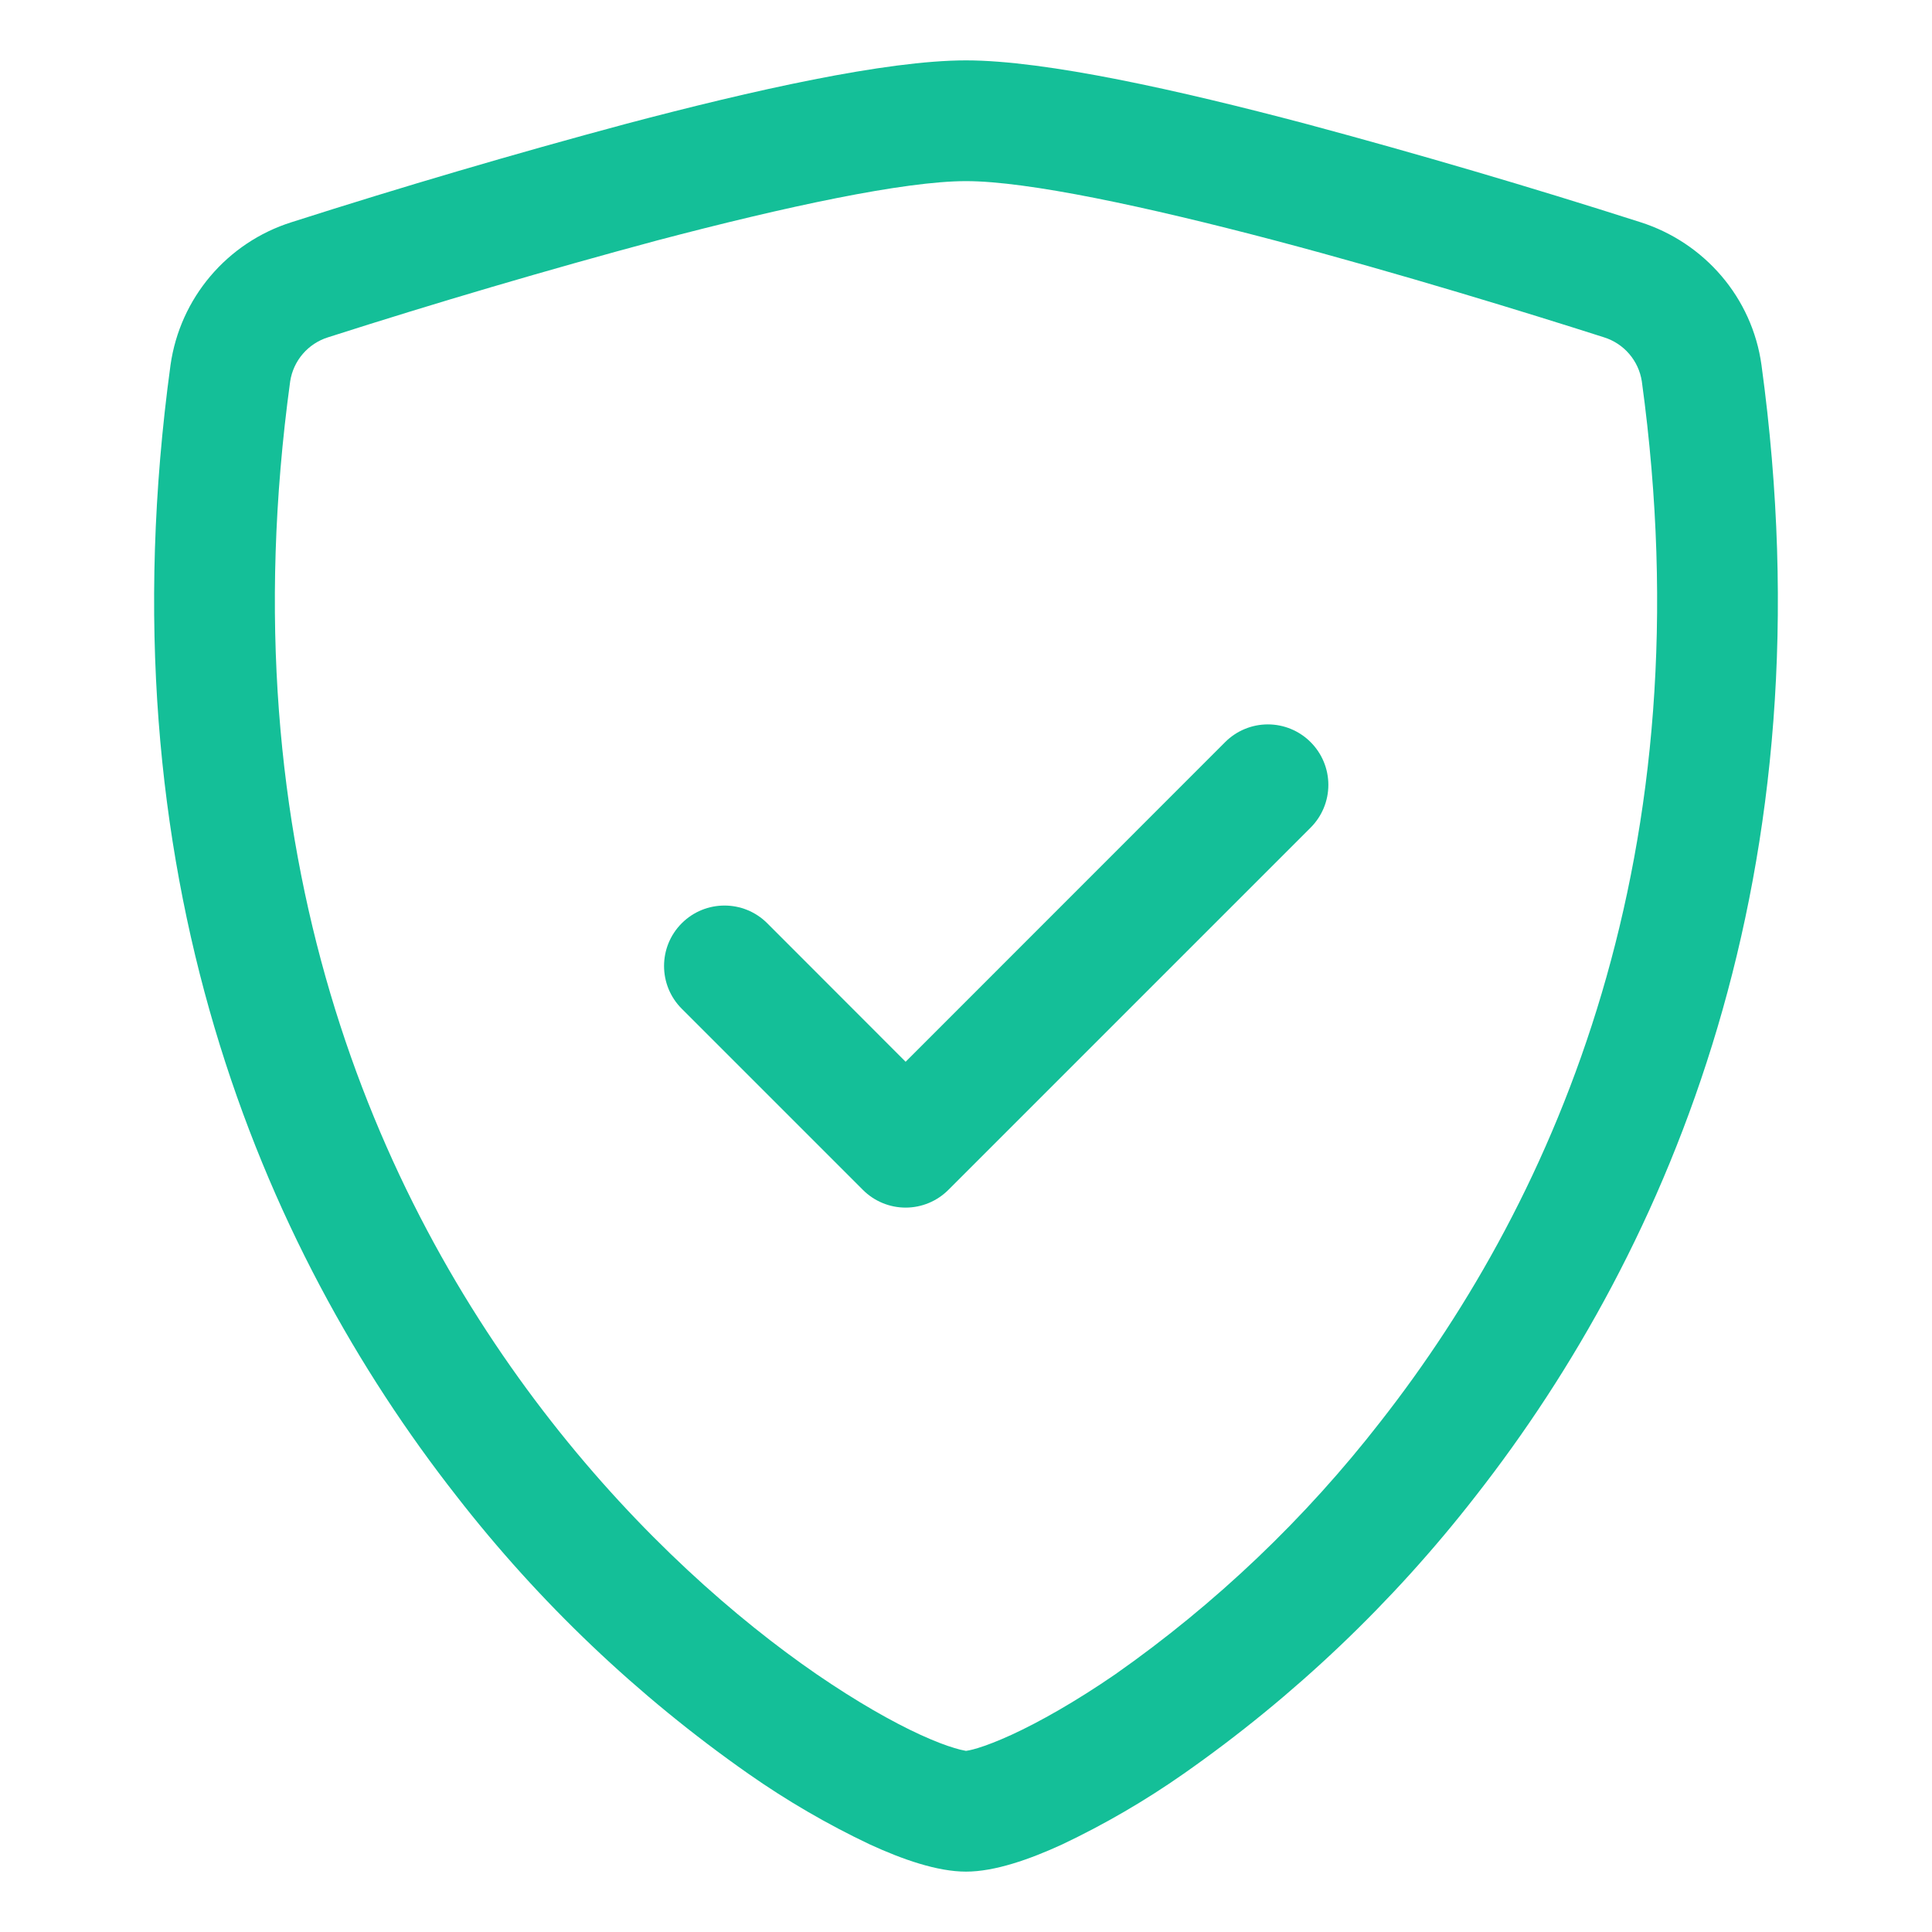
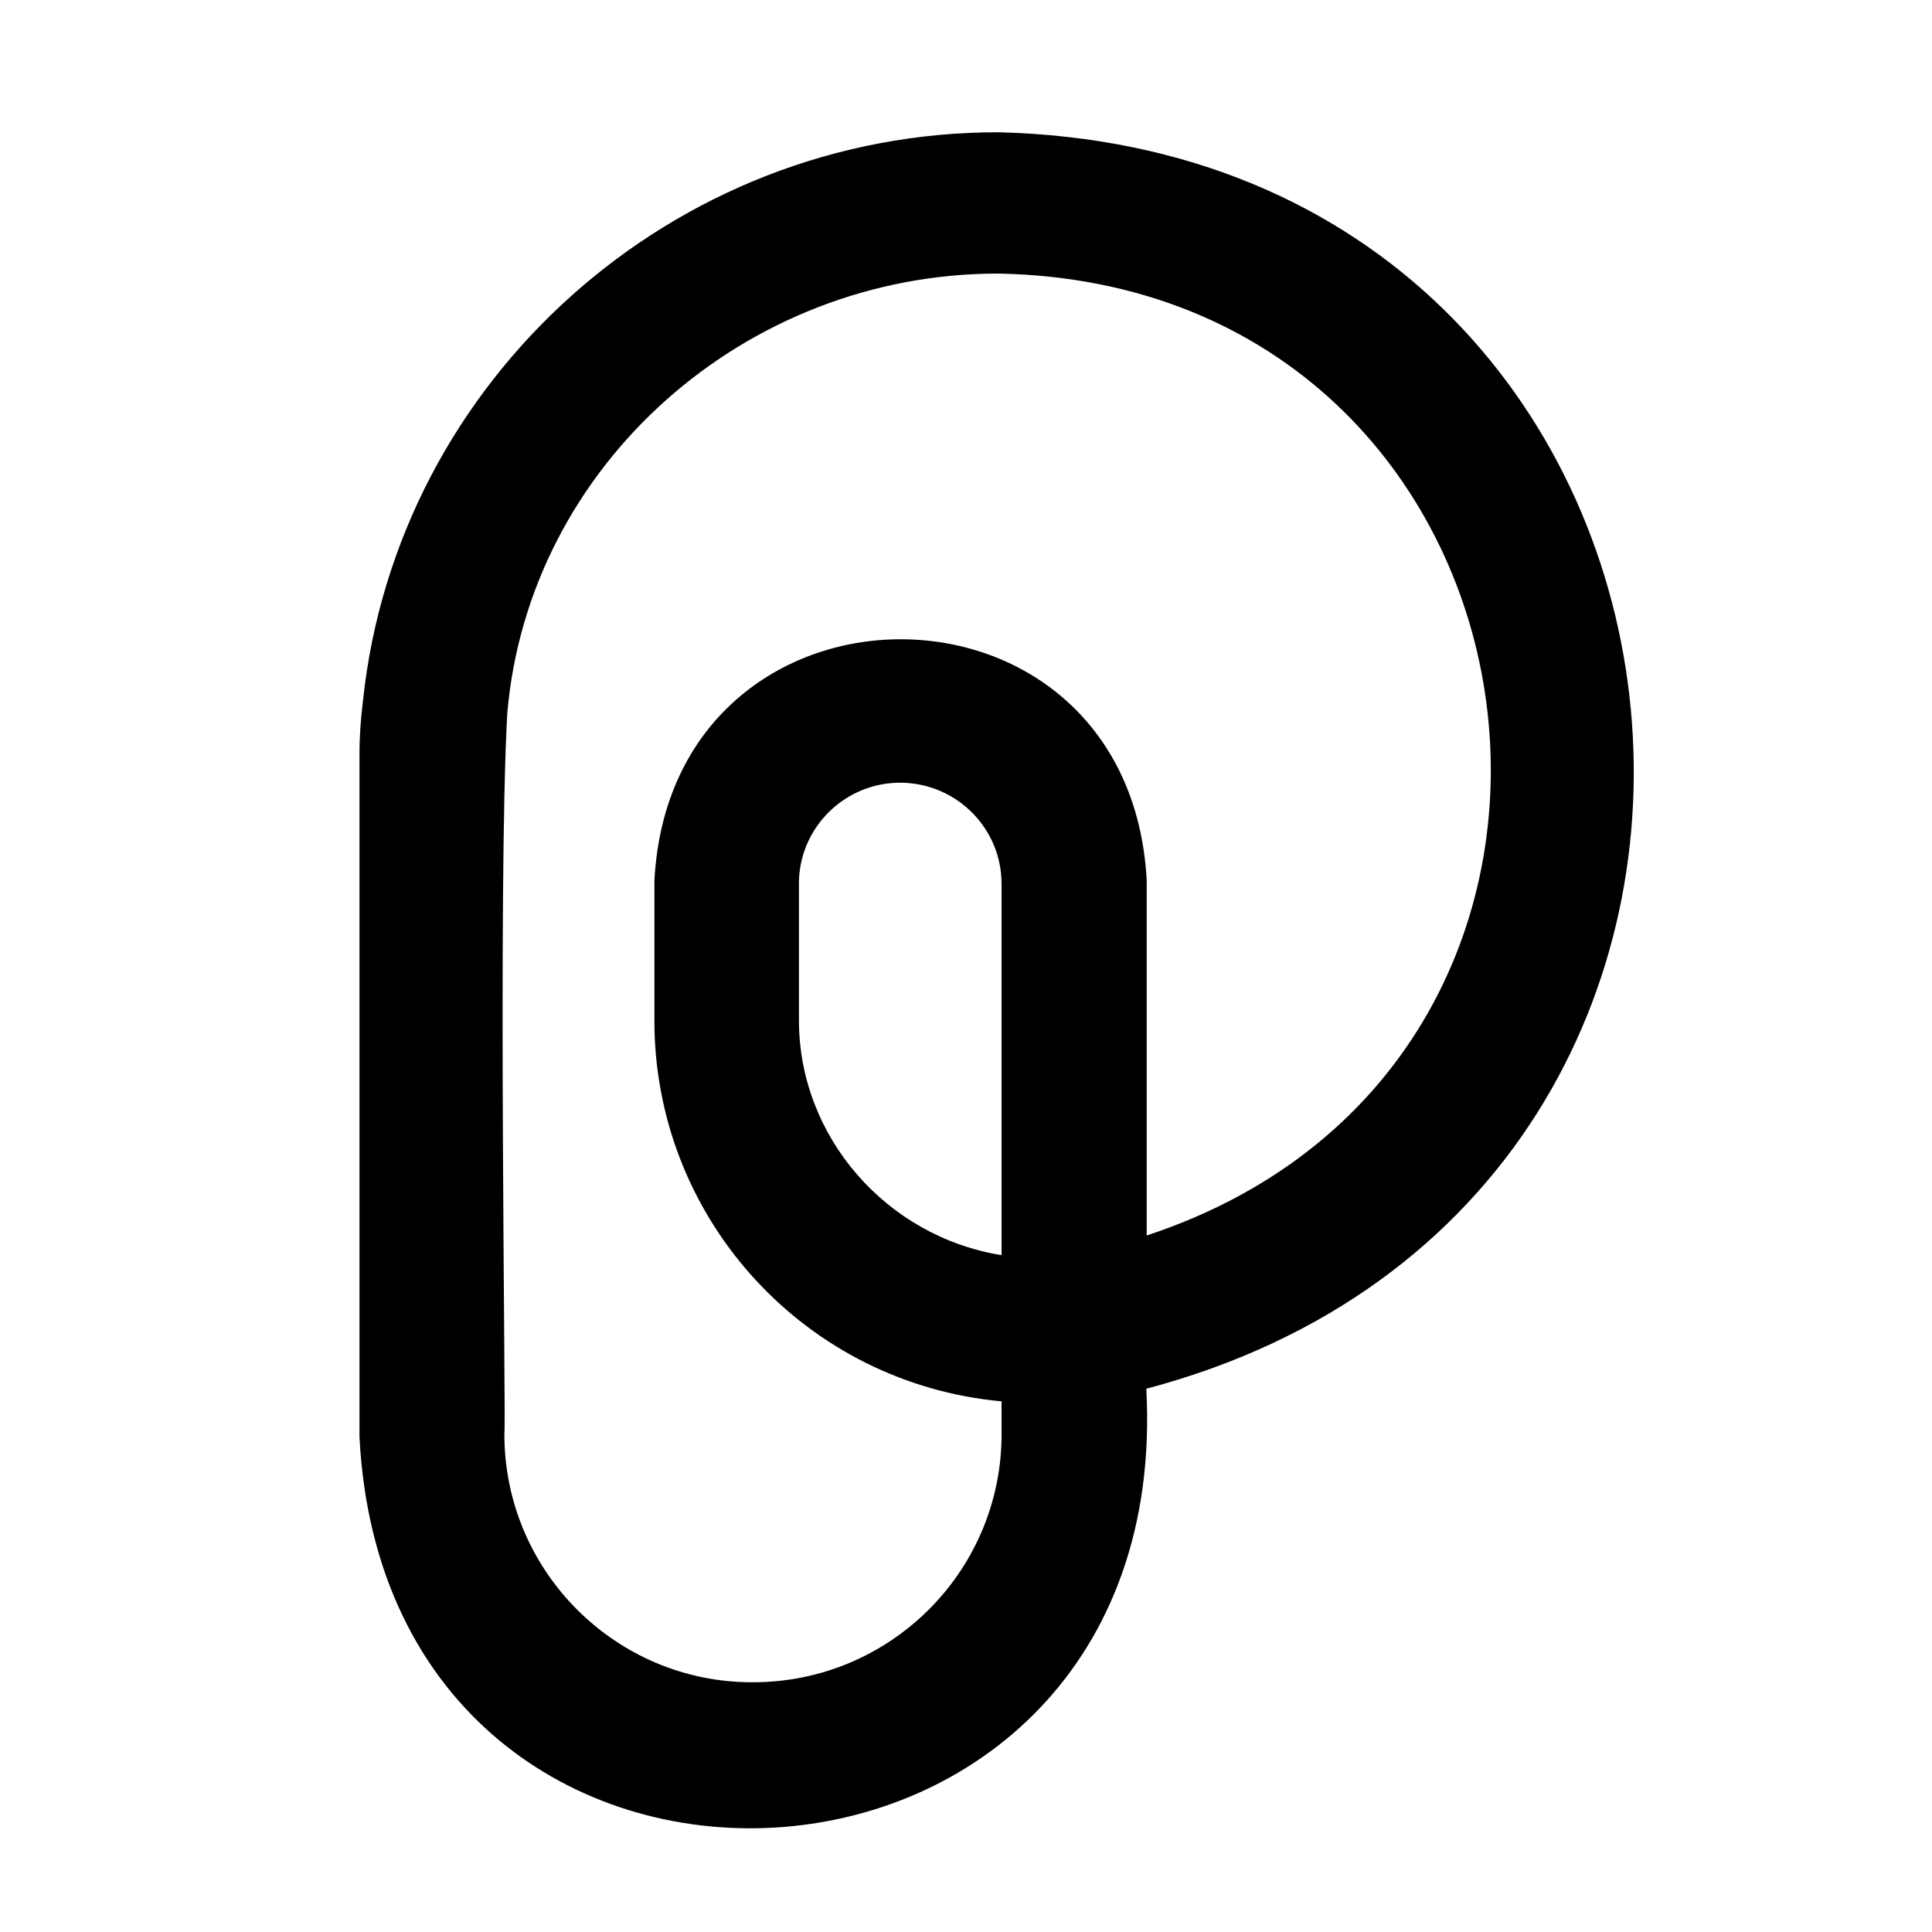
- <svg xmlns="http://www.w3.org/2000/svg" version="1.1" width="1em" height="1em">
-   <svg width="1em" height="1em" viewBox="0 0 16 16" class="bi bi-shield-check" fill="#14bf98">
-     <path fill-rule="evenodd" d="M5.443 1.991a60.17 60.17 0 0 0-2.725.802.454.454 0 0 0-.315.366C1.87 7.056 3.1 9.9 4.567 11.773c.736.94 1.533 1.636 2.197 2.093.333.228.626.394.857.5.116.053.21.089.282.11A.73.73 0 0 0 8 14.5c.007-.001.038-.005.097-.023.072-.022.166-.058.282-.111.23-.106.525-.272.857-.5a10.197 10.197 0 0 0 2.197-2.093C12.9 9.9 14.13 7.056 13.597 3.159a.454.454 0 0 0-.315-.366c-.626-.2-1.682-.526-2.725-.802C9.491 1.71 8.51 1.5 8 1.5c-.51 0-1.49.21-2.557.491zm-.256-.966C6.23.749 7.337.5 8 .5c.662 0 1.77.249 2.813.525a61.09 61.09 0 0 1 2.772.815c.528.168.926.623 1.003 1.184.573 4.197-.756 7.307-2.367 9.365a11.191 11.191 0 0 1-2.418 2.3 6.942 6.942 0 0 1-1.007.586c-.27.124-.558.225-.796.225s-.526-.101-.796-.225a6.908 6.908 0 0 1-1.007-.586 11.192 11.192 0 0 1-2.417-2.3C2.167 10.331.839 7.221 1.412 3.024A1.454 1.454 0 0 1 2.415 1.84a61.11 61.11 0 0 1 2.772-.815z" />
-     <path fill-rule="evenodd" d="M10.854 6.146a.5.5 0 0 1 0 .708l-3 3a.5.5 0 0 1-.708 0l-1.5-1.5a.5.5 0 1 1 .708-.708L7.5 8.793l2.646-2.647a.5.5 0 0 1 .708 0z" />
-   </svg>
-   <style>@media (prefers-color-scheme: light) { :root { filter: none; } }
- @media (prefers-color-scheme: dark) { :root { filter: contrast(0.833) brightness(1.7); } }
- </style>
+ <svg xmlns="http://www.w3.org/2000/svg" id="logosandtypes_com" data-name="logosandtypes com" viewBox="0 0 150 150">
+   <defs>
+     <style>
+       .cls-1 {
+         fill: none;
+       }
+     </style>
+   </defs>
+   <g id="Layer_3" data-name="Layer 3">
+     <g id="Layer_3-2" data-name="Layer 3-2">
+       <g id="Layer_2" data-name="Layer 2">
+         <path id="Layer_3-3" data-name="Layer 3-3" class="cls-1" d="M0,0H150V150H0V0Z" />
+       </g>
+     </g>
+   </g>
+   <path d="M77.54,10.27c-25.27-.05-46.73,19.18-49.36,44.14-.17,1.39-.27,2.74-.27,4.13v53.03c2.2,42.75,63.41,39.36,61.09-3.75,56.46-14.94,47.37-96.09-11.46-97.55Zm.22,87.18c-8.94-1.44-15.73-9.18-15.73-18.23v-10.84c.13-4.29,3.7-7.68,7.99-7.61,4.29,.08,7.74,3.56,7.74,7.85v28.82Zm11.27-1.52v-27.6c-1.37-24.96-36.86-24.9-38.22,0v11.38c.24,15.16,11.84,27.71,26.95,29.09v2.85c-.16,10.51-8.75,18.96-19.29,18.96-10.64,.05-19.33-8.63-19.31-19.29,.14-.91-.52-42.39,.22-55.88,1.62-19.32,18.48-34.22,38.14-34.2,43.98,.84,52.9,61.02,11.52,74.68Z" />
</svg>
